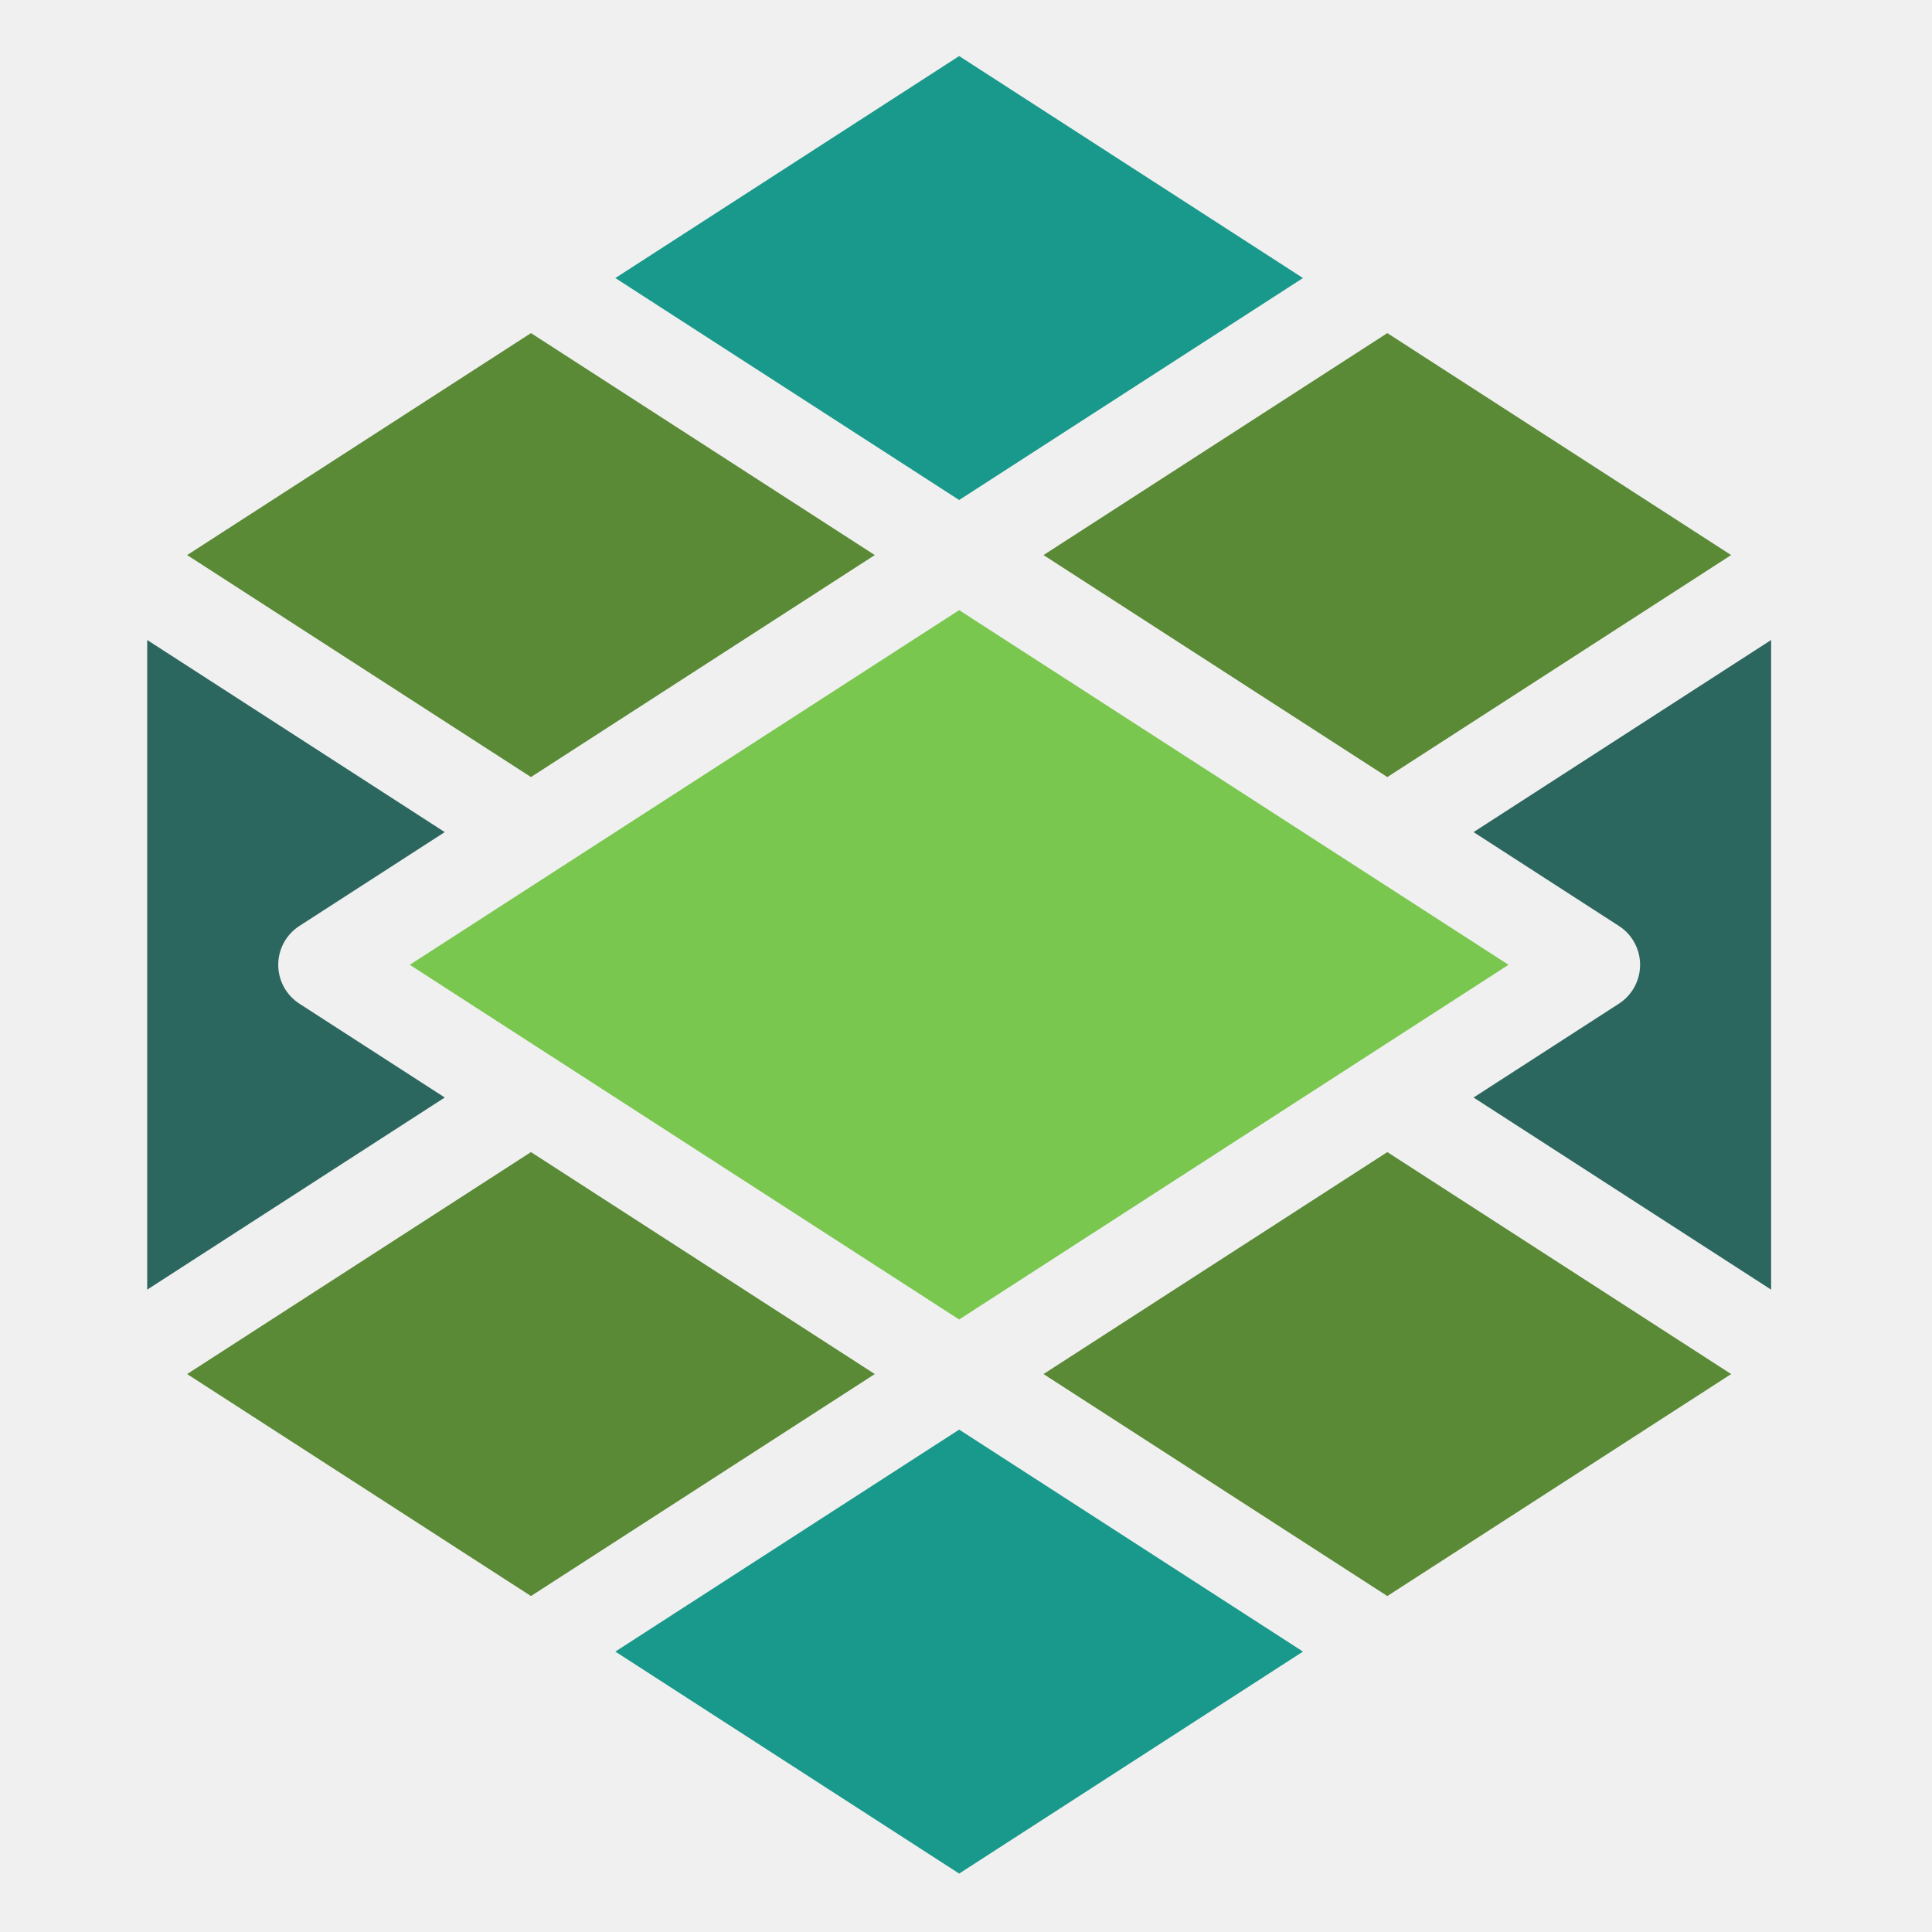
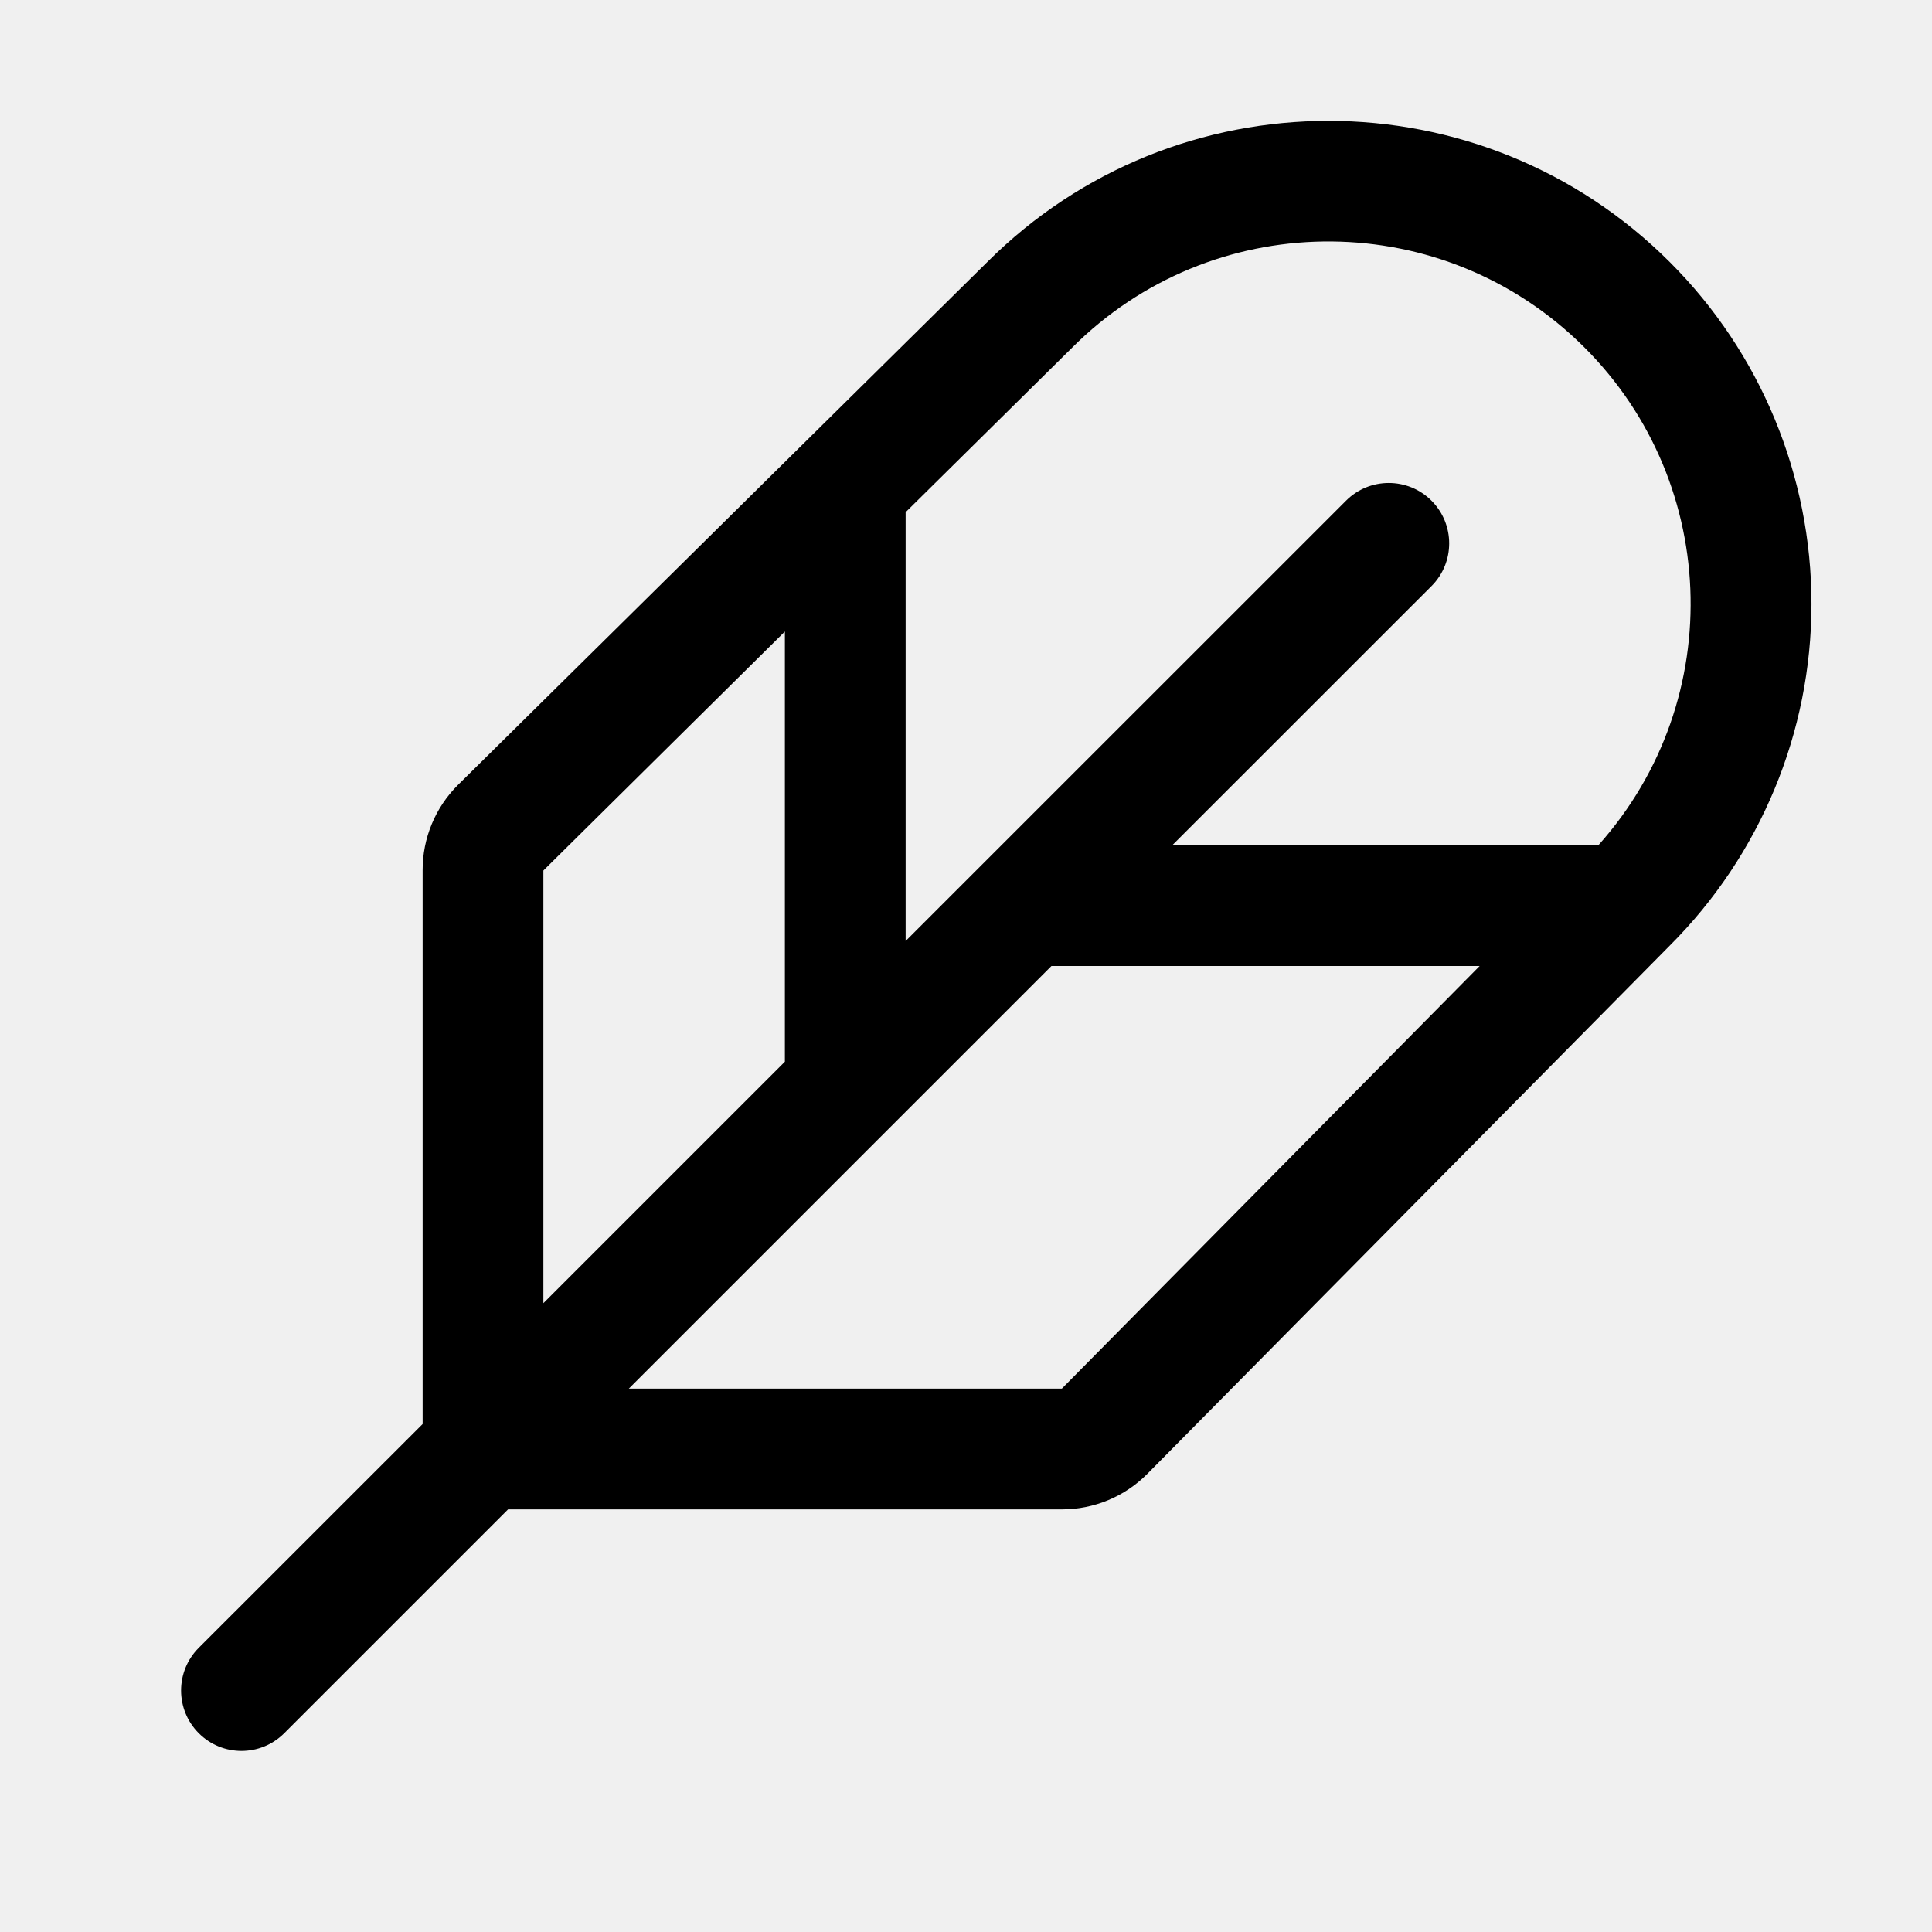
- <svg xmlns="http://www.w3.org/2000/svg" width="128" height="128" viewBox="0 0 128 128" fill="none">
-   <g clip-path="url(#clip0_722_6199)">
-     <g clip-path="url(#clip1_722_6199)">
-       <path d="M117.342 42.401V85.442L97.627 72.713L107.258 66.496C108.132 65.931 108.66 64.962 108.66 63.921C108.66 62.881 108.132 61.911 107.258 61.347L97.627 55.129L117.342 42.401Z" fill="#2C675F" />
-       <path d="M9.752 42.401V85.442L29.467 72.713L19.836 66.496C18.962 65.931 18.434 64.962 18.434 63.921C18.434 62.881 18.962 61.911 19.836 61.347L29.466 55.129L9.752 42.401Z" fill="#2C675F" />
-       <path d="M63.547 33.127L40.768 18.421L63.547 3.714L86.326 18.421L63.547 33.127Z" fill="#19998B" />
-       <path d="M63.547 124.129L40.768 109.422L63.547 94.715L86.326 109.422L63.547 124.129Z" fill="#19998B" />
-       <path d="M35.178 105.742L12.398 91.035L35.178 76.329L57.957 91.035L35.178 105.742Z" fill="#5A8A36" />
-       <path d="M35.178 51.482L12.398 36.775L35.178 22.069L57.957 36.775L35.178 51.482Z" fill="#5A8A36" />
-       <path d="M91.914 105.742L69.135 91.035L91.914 76.329L114.693 91.035L91.914 105.742Z" fill="#5A8A36" />
-       <path d="M91.914 51.482L69.135 36.775L91.914 22.069L114.693 36.775L91.914 51.482Z" fill="#5A8A36" />
-       <path d="M63.546 87.42L27.148 63.921C39.281 56.088 51.413 48.256 63.546 40.423C75.679 48.256 87.812 56.088 99.944 63.921L63.546 87.42Z" fill="#7AC750" />
-     </g>
-   </g>
-   <defs>
-     <clipPath id="clip0_722_6199">
-       <rect width="128" height="128" fill="white" />
-     </clipPath>
-     <clipPath id="clip1_722_6199">
-       <rect width="110.5" height="123.129" fill="white" transform="translate(9 1)" />
-     </clipPath>
-   </defs>
+ <svg xmlns="http://www.w3.org/2000/svg" width="32" height="32" fill="#000000" viewBox="0 0 256 256">
+   <path d="M221.28,34.75a64,64,0,0,0-90.49,0L60.69,104A15.9,15.9,0,0,0,56,115.31v73.38L26.34,218.34a8,8,0,0,0,11.32,11.32L67.32,200H140.7A15.92,15.92,0,0,0,152,195.32l0,0,69.23-70A64,64,0,0,0,221.28,34.75ZM142.07,46.06A48,48,0,0,1,211.79,112H155.33l34.35-34.34a8,8,0,0,0-11.32-11.32L120,124.69V67.87ZM72,115.35l32-31.67v57l-32,32ZM140.7,184H83.32l56-56h56.74Z" />
</svg>
